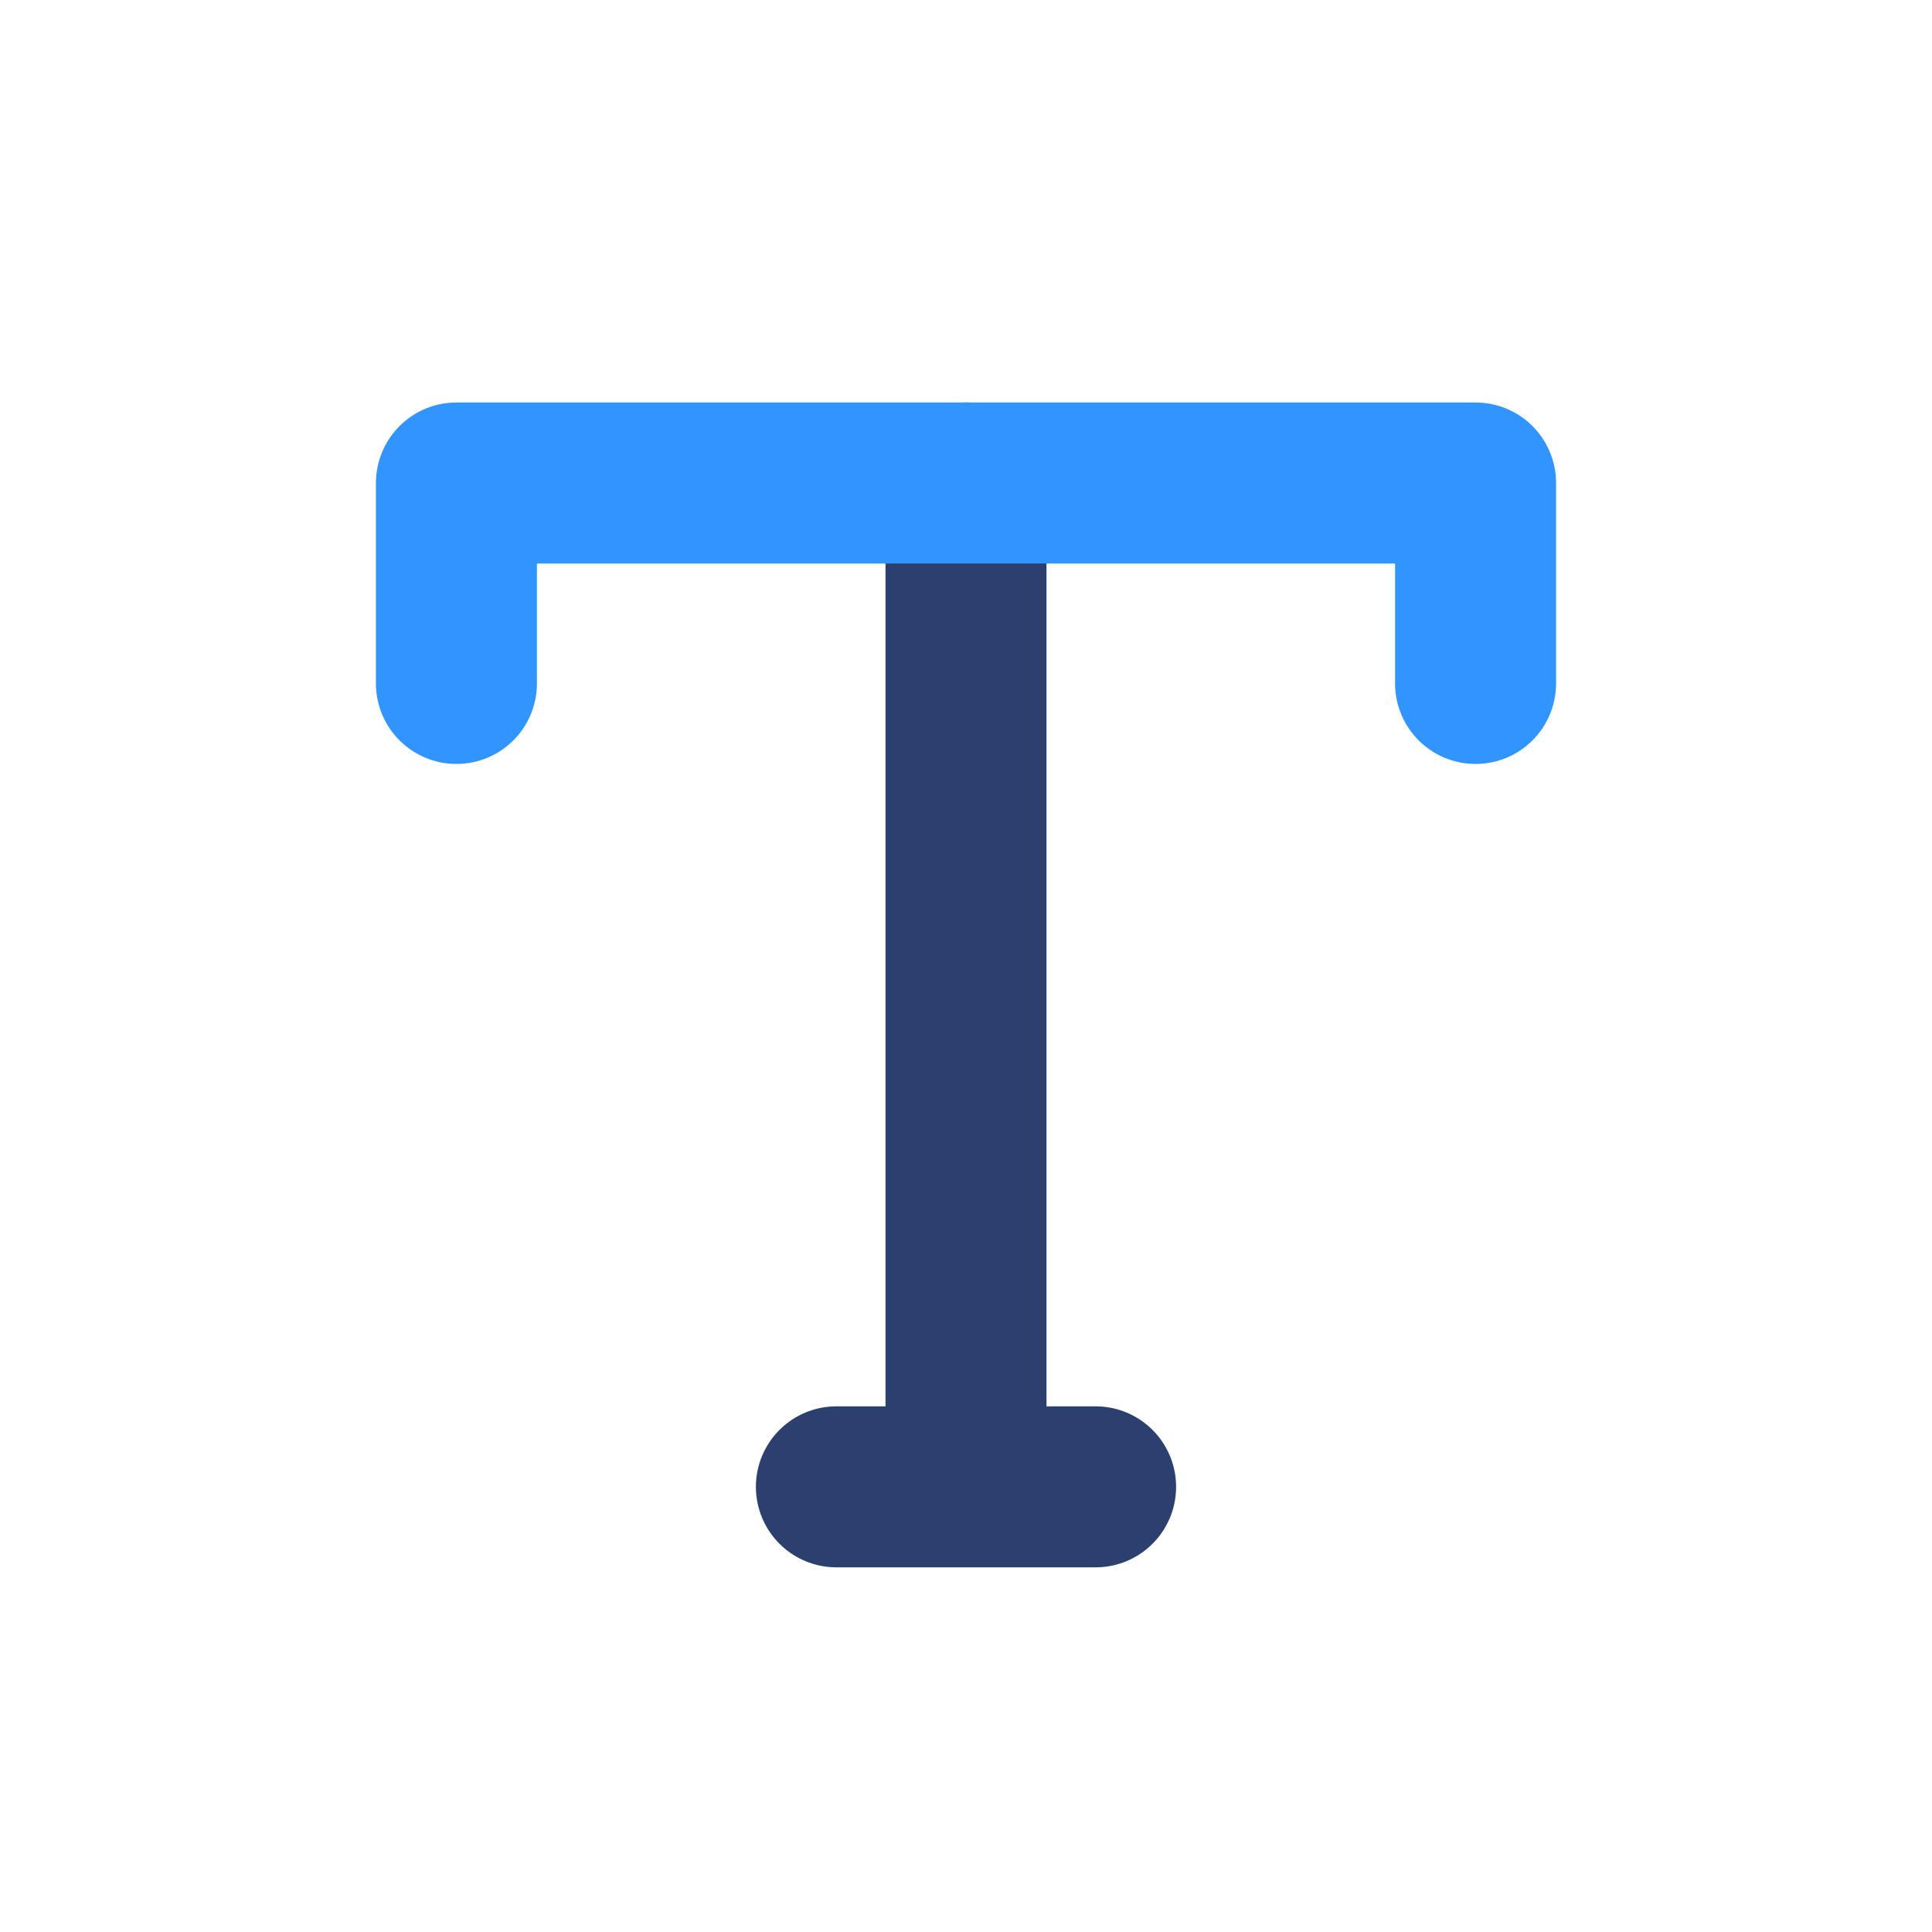
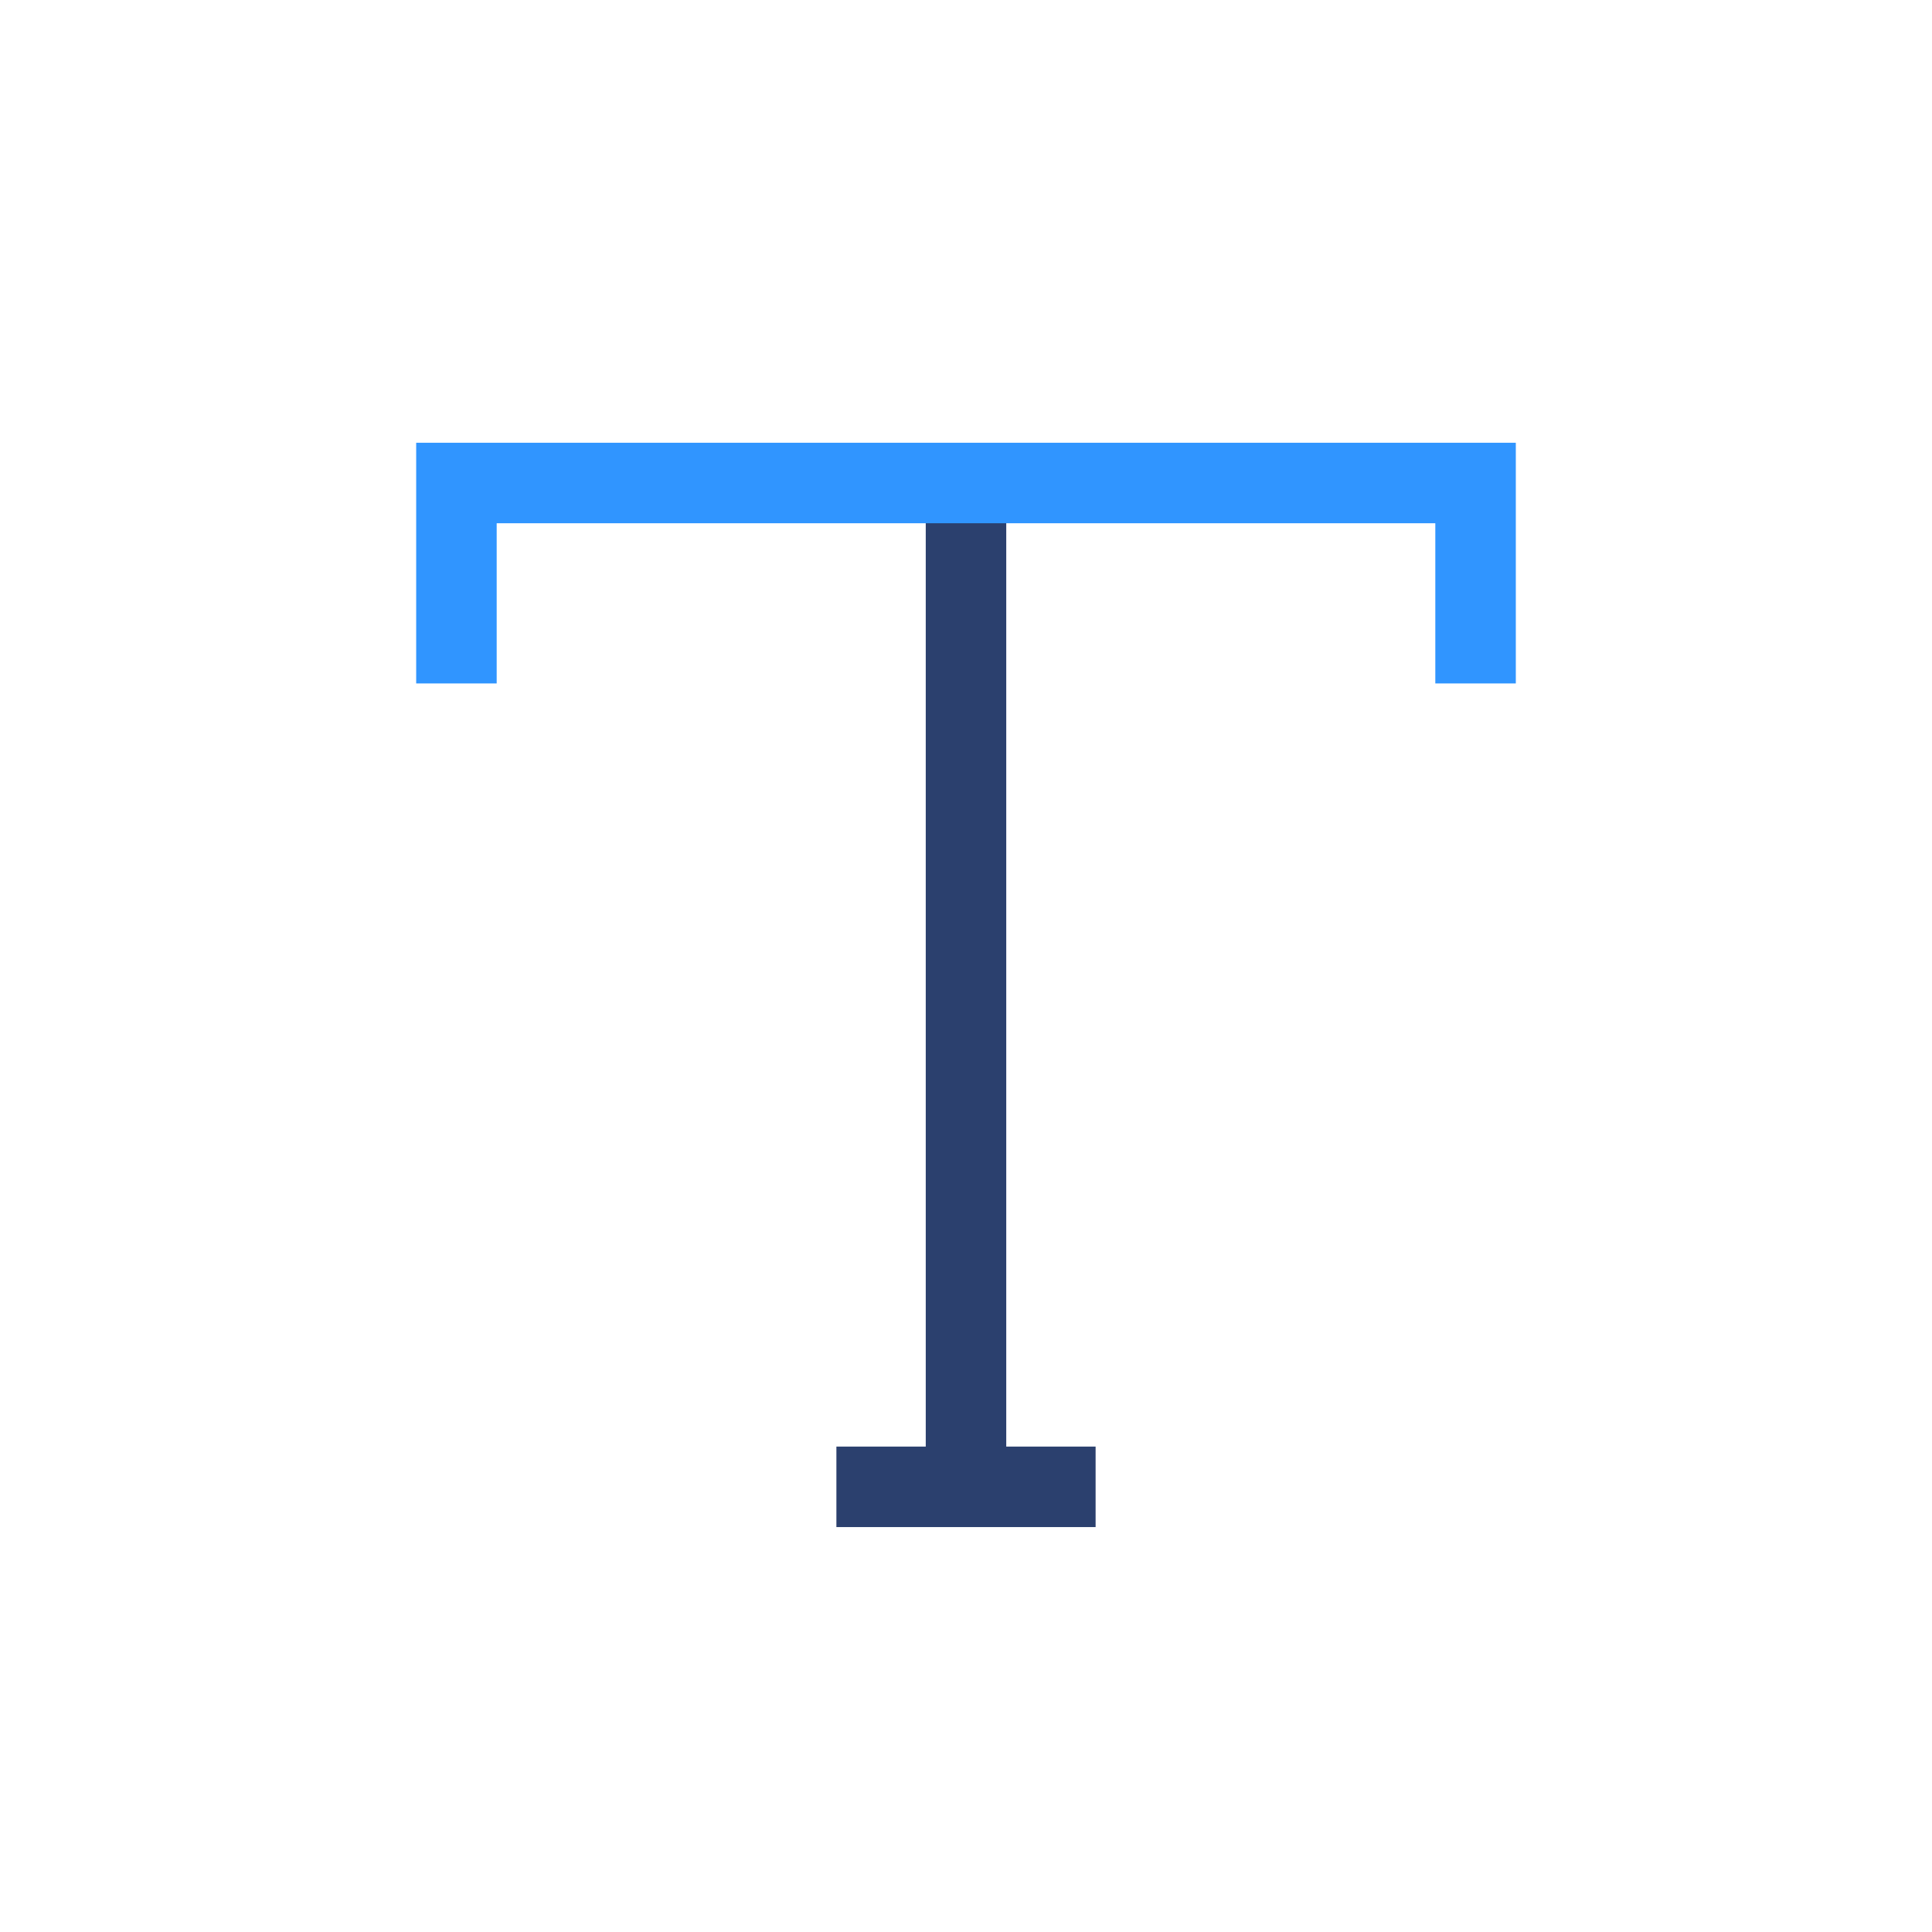
<svg xmlns="http://www.w3.org/2000/svg" viewBox="0 0 24 24">
  <defs>
-     <style>.cls-1,.cls-2,.cls-3{fill:none;}.cls-2{stroke:#2b406e;}.cls-2,.cls-3{stroke-linecap:round;stroke-linejoin:round;stroke-width:2px;}.cls-3{stroke:#3095ff;}</style>
+     <style>.cls-1,.cls-2,.cls-3{fill:none;}.cls-2{stroke:#2b406e;}.cls-2,.cls-3{strokeLinecap:round;strokeLinejoin:round;strokeWidth:2px;}.cls-3{stroke:#3095ff;}</style>
  </defs>
  <g id="Layer_2" data-name="Layer 2">
    <g id="Layer_1-2" data-name="Layer 1">
      <rect class="cls-1" width="24" height="24" />
      <rect class="cls-1" x="3" y="3" width="18" height="18" />
      <line class="cls-2" x1="12" y1="6" x2="12" y2="18.08" />
      <polyline class="cls-3" points="5.67 8.49 5.67 6 18.33 6 18.33 8.49" />
      <line class="cls-2" x1="10.39" y1="18.47" x2="13.61" y2="18.47" />
    </g>
  </g>
</svg>
